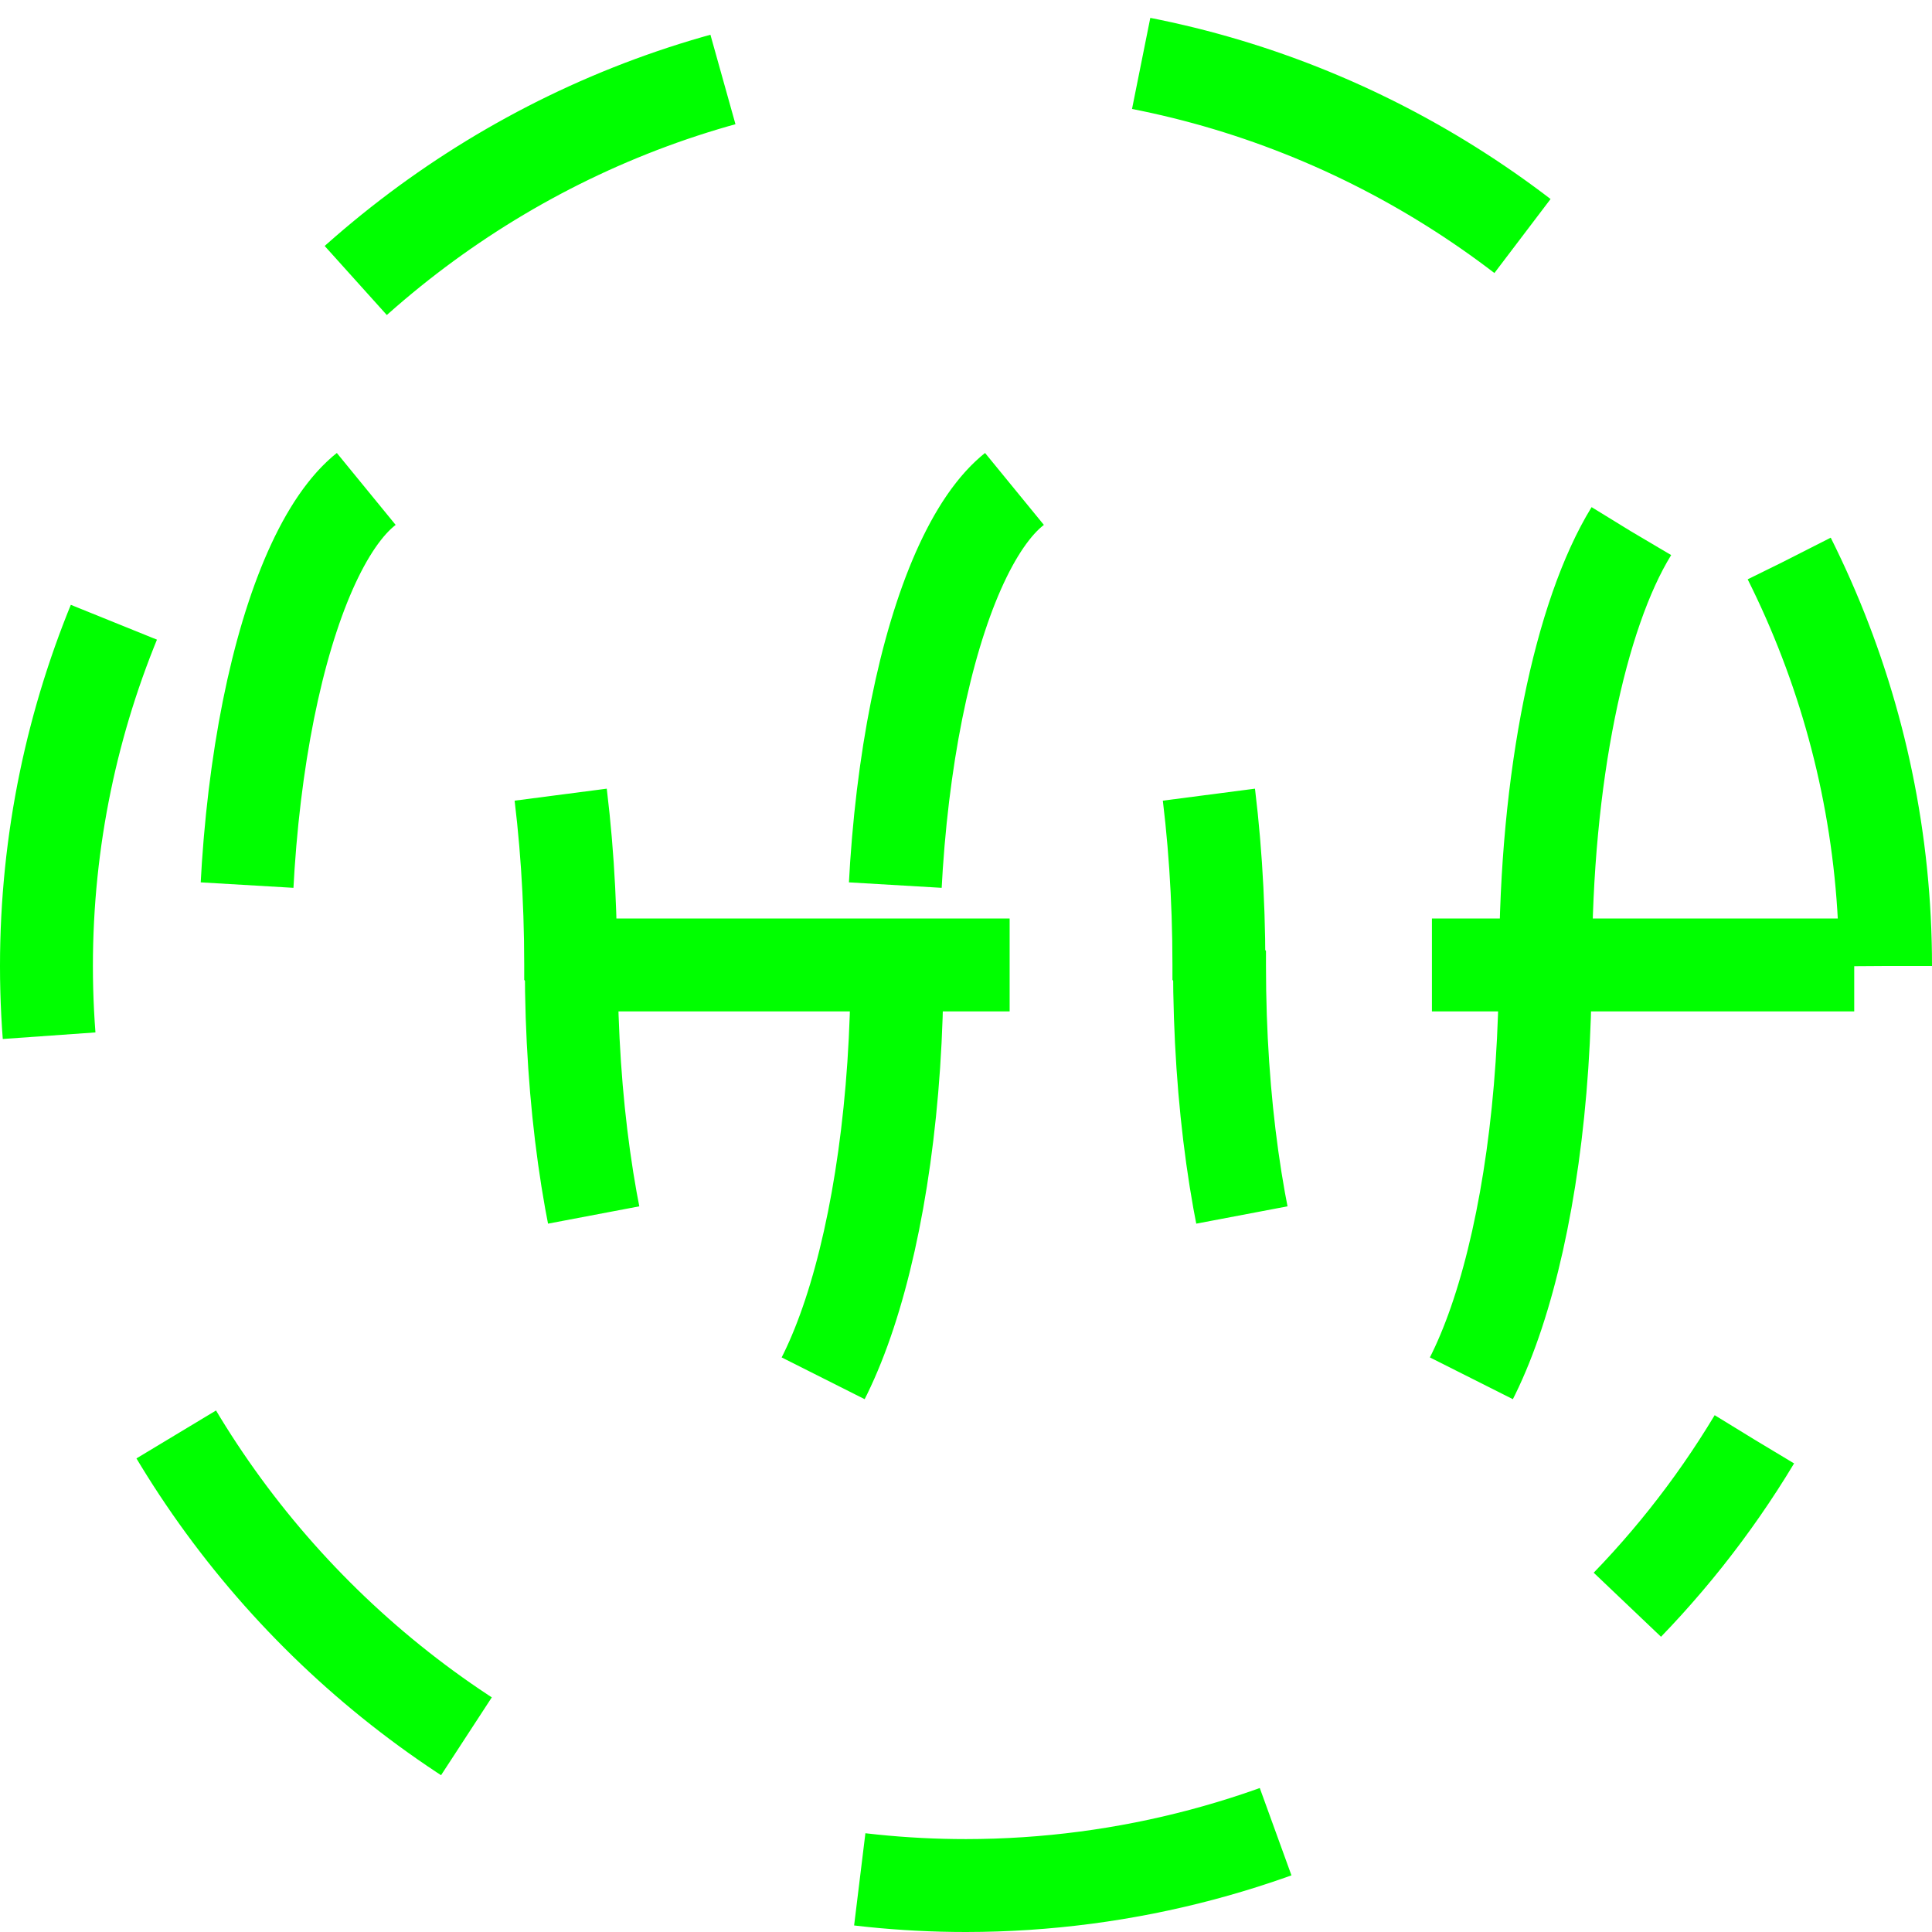
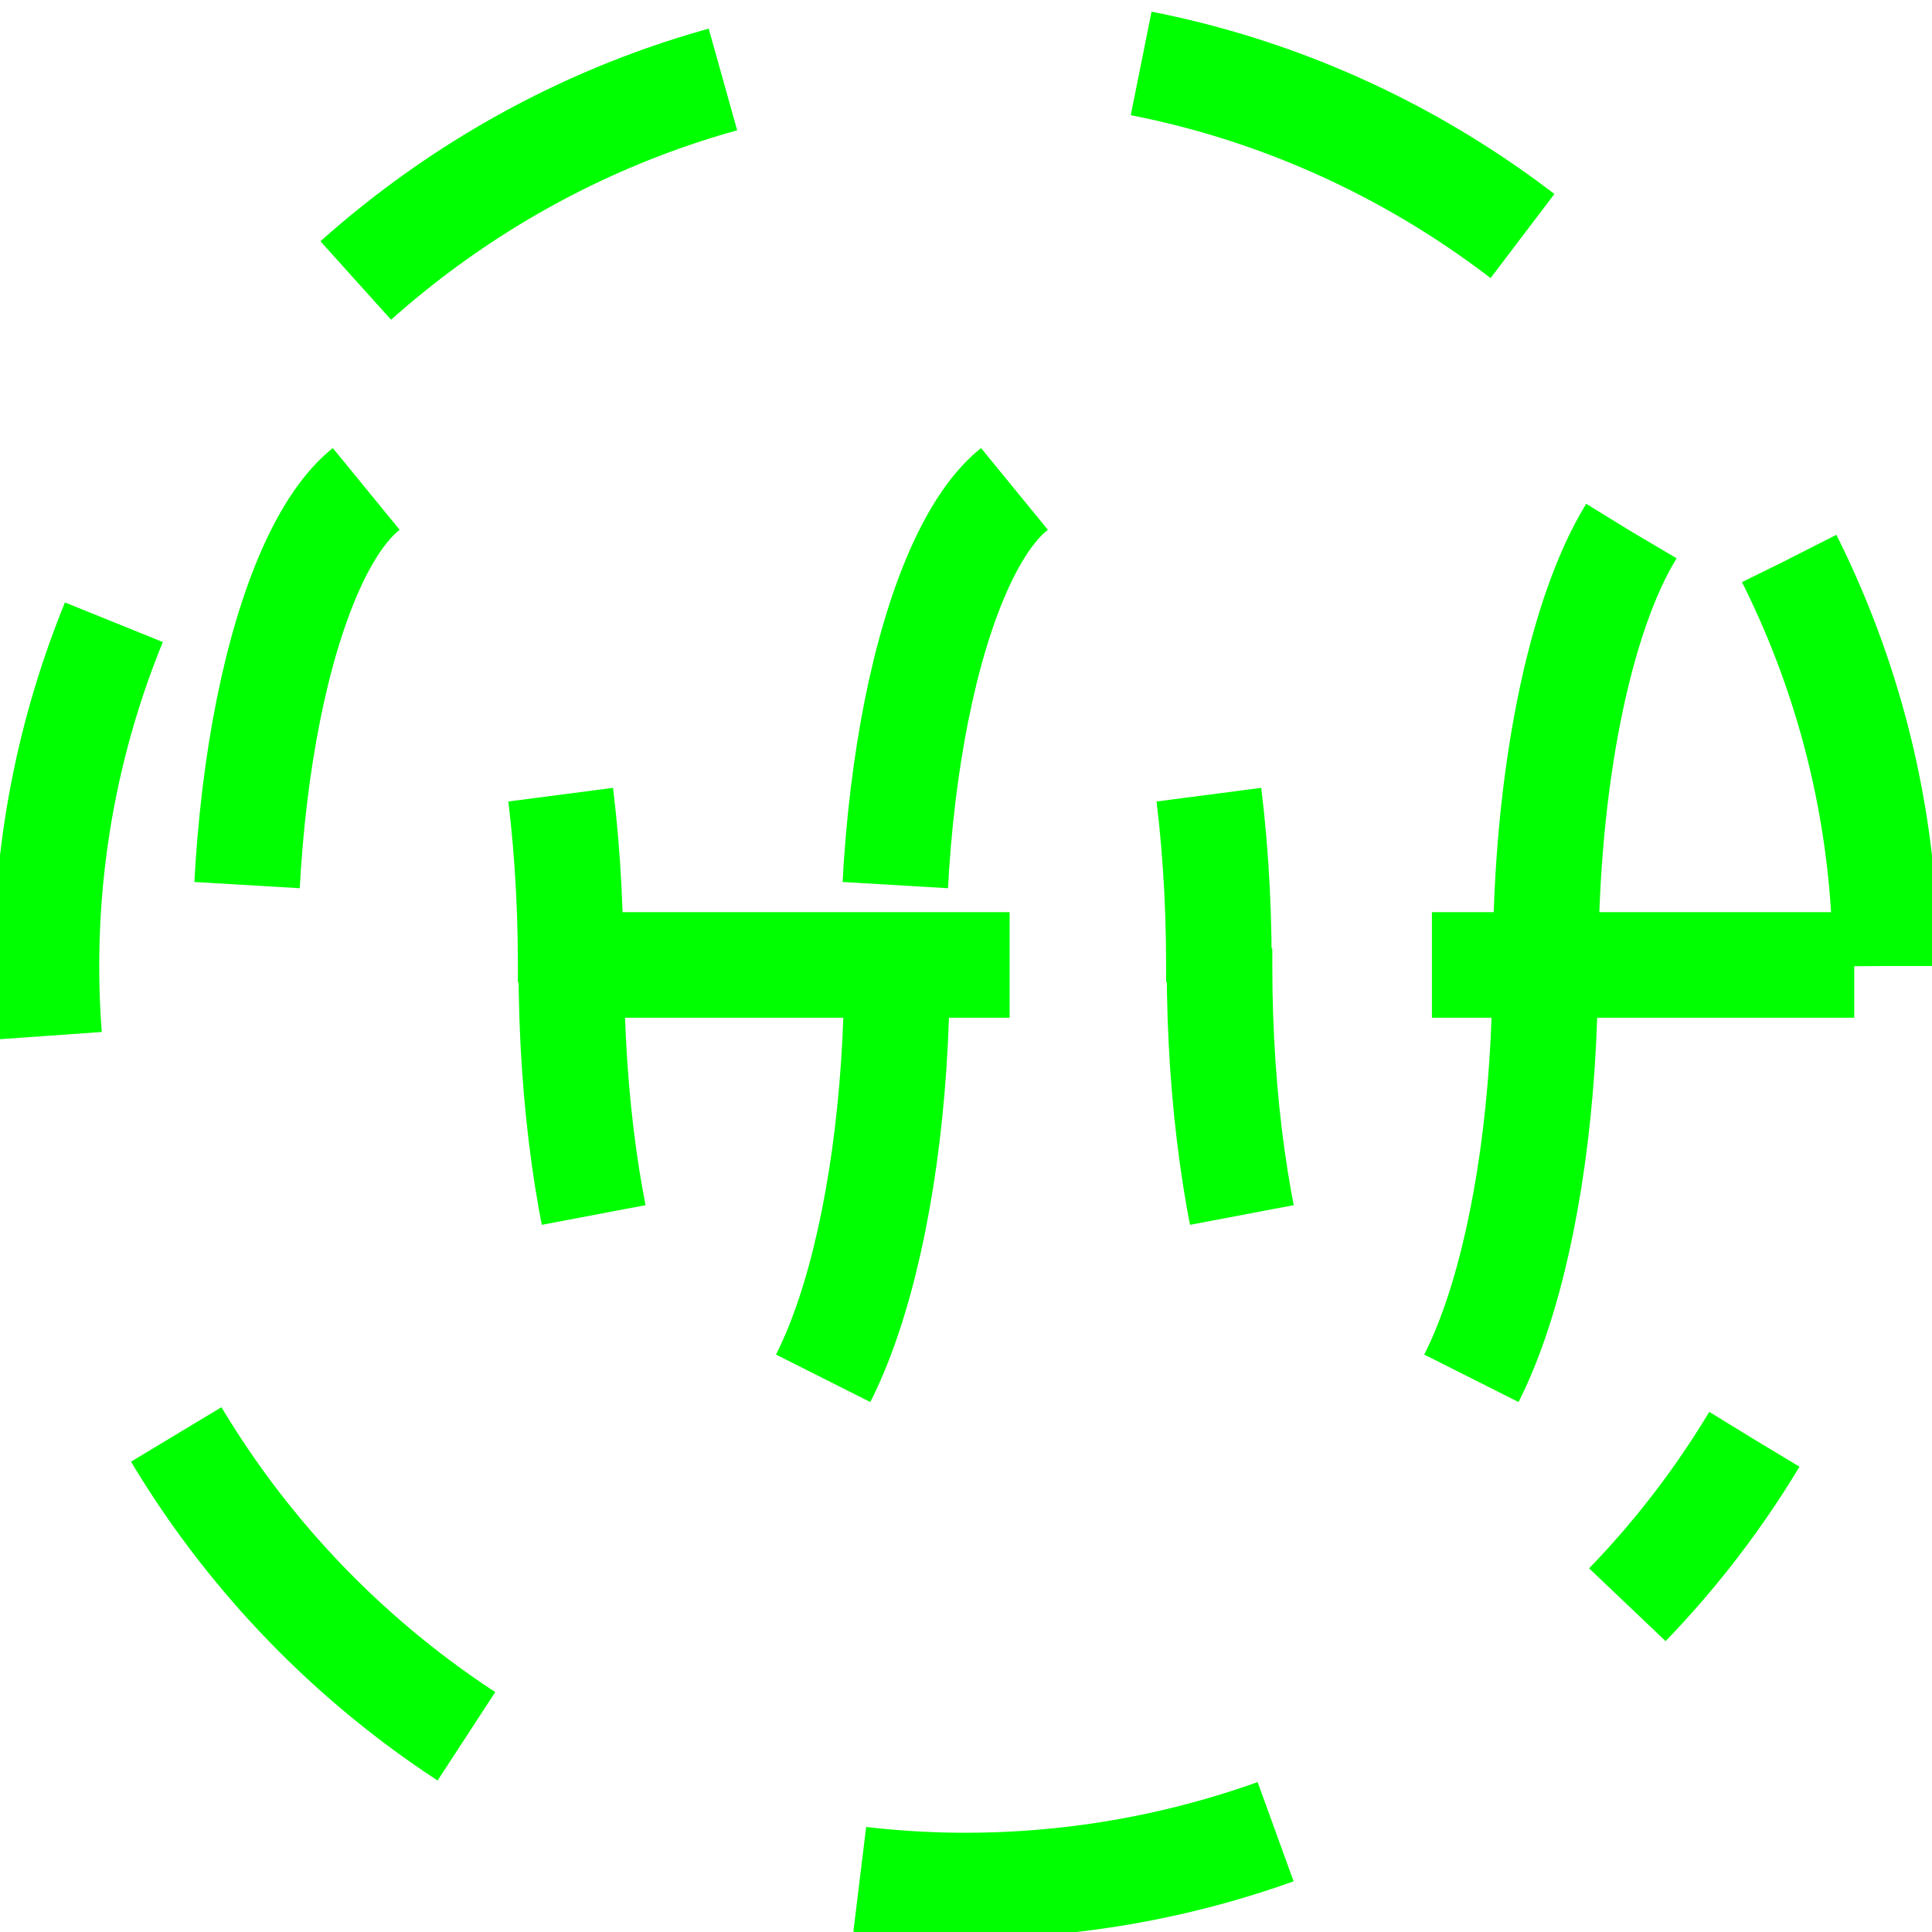
<svg xmlns="http://www.w3.org/2000/svg" id="icon" viewBox="0 0 915 915">
  <defs>
    <style>
      .cls-1 {
        fill: none;
        stroke: lime;
        stroke-miterlimit: 10;
-         stroke-width: 44px;
+         stroke-width: 50px;
      }
    </style>
    <style>
      path {
        stroke-dasharray: 200px;
        stroke-dashoffset: 0;
        animation: animacao-path 1s linear infinite;
        box-shadow: #00000055 .25rem .25rem;
+         
      }

      @keyframes animacao-path {
        to {
          stroke-dashoffset: 400px;
        }
      }
    </style>
  </defs>
  <path class="cls-1" d="M941,524.5C941,285.59,744.41,89,505.5,89S70,285.59,70,524.5,266.59,960,505.5,960A436,436,0,0,0,878.83,748.74" transform="translate(-48 -67)" />
  <path class="cls-1" d="M779.84,524.42c0,128.79-34.44,233-77,233l-.27,0c-42.56,0-77-104.21-77-233l-.3-.42c0-128.79-34.44-233-77-233l-.27,0c-42.56,0-77,104.21-77,233" transform="translate(-48 -67)" />
  <path class="cls-1" d="M820.53,318.69C796.39,358,780,435.15,780,524" transform="translate(-48 -67)" />
  <path class="cls-1" d="M845.27,291" transform="translate(-48 -67)" />
  <path class="cls-1" d="M472.84,524.42c0,128.79-34.44,233-77,233l-.27,0c-42.56,0-77-104.21-77-233l-.3-.42c0-128.79-34.44-233-77-233l-.27,0c-42.56,0-77,104.21-77,233H963" transform="translate(-48 -67)" />
</svg>
